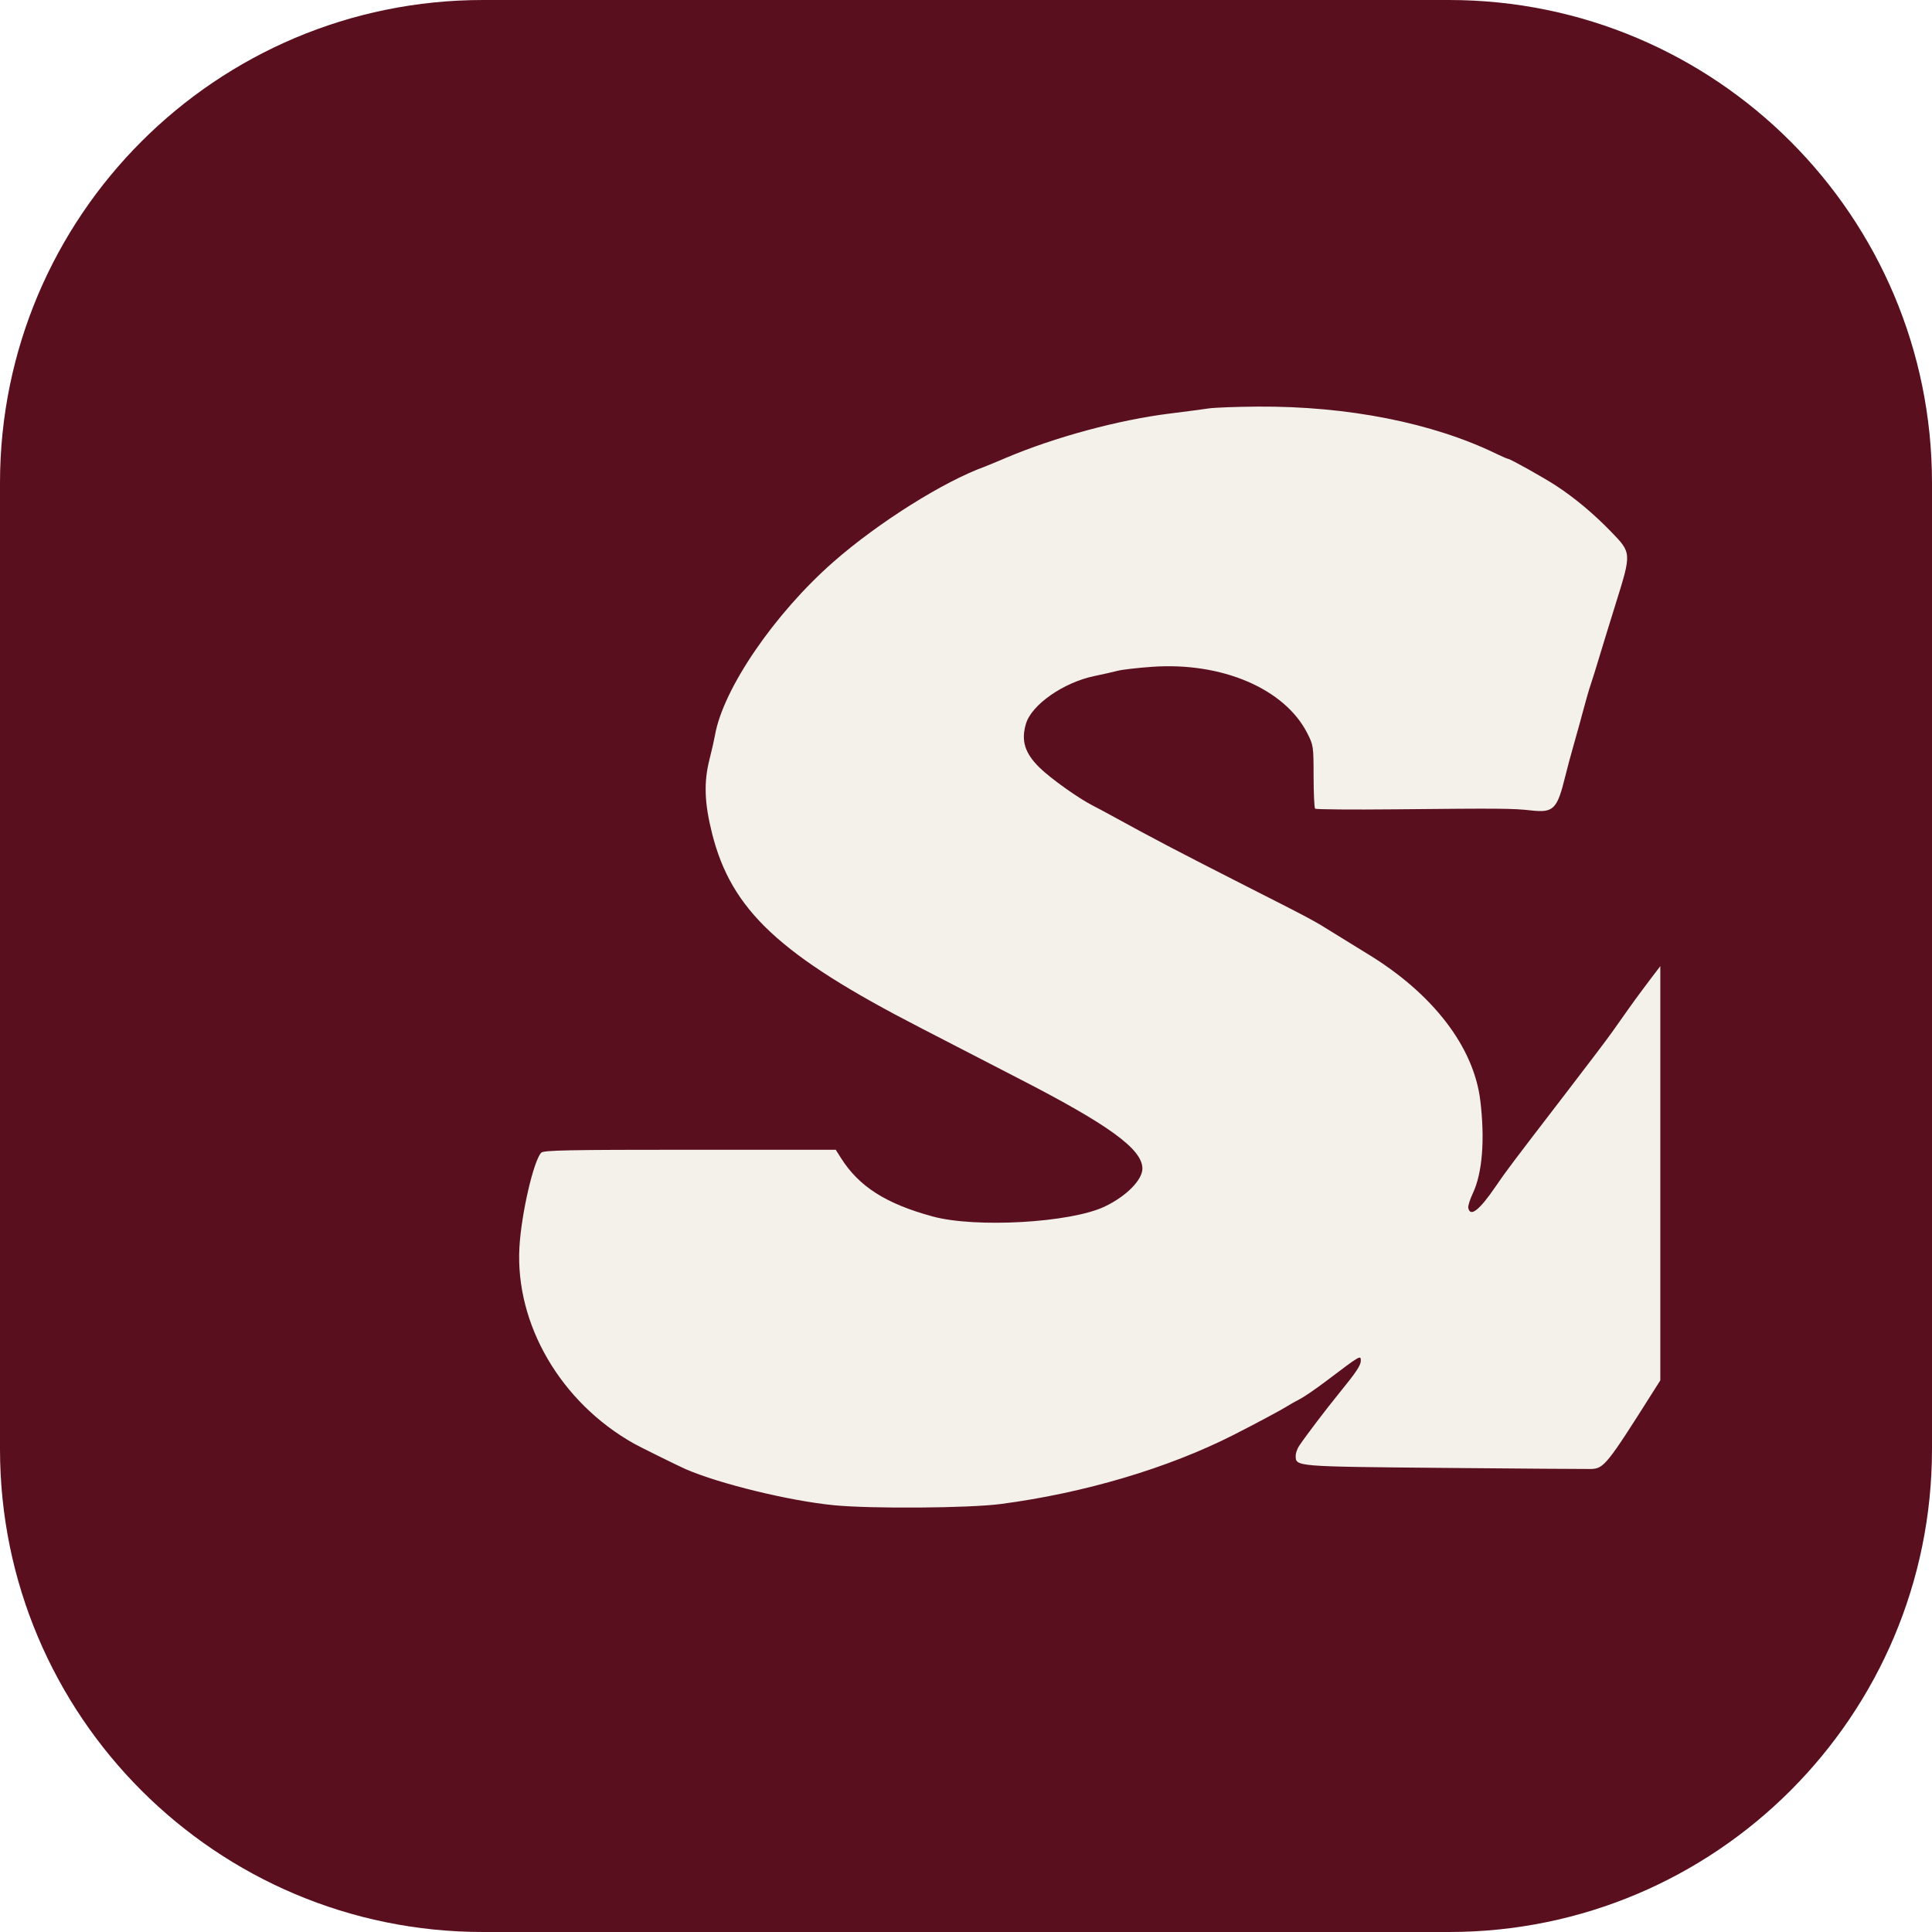
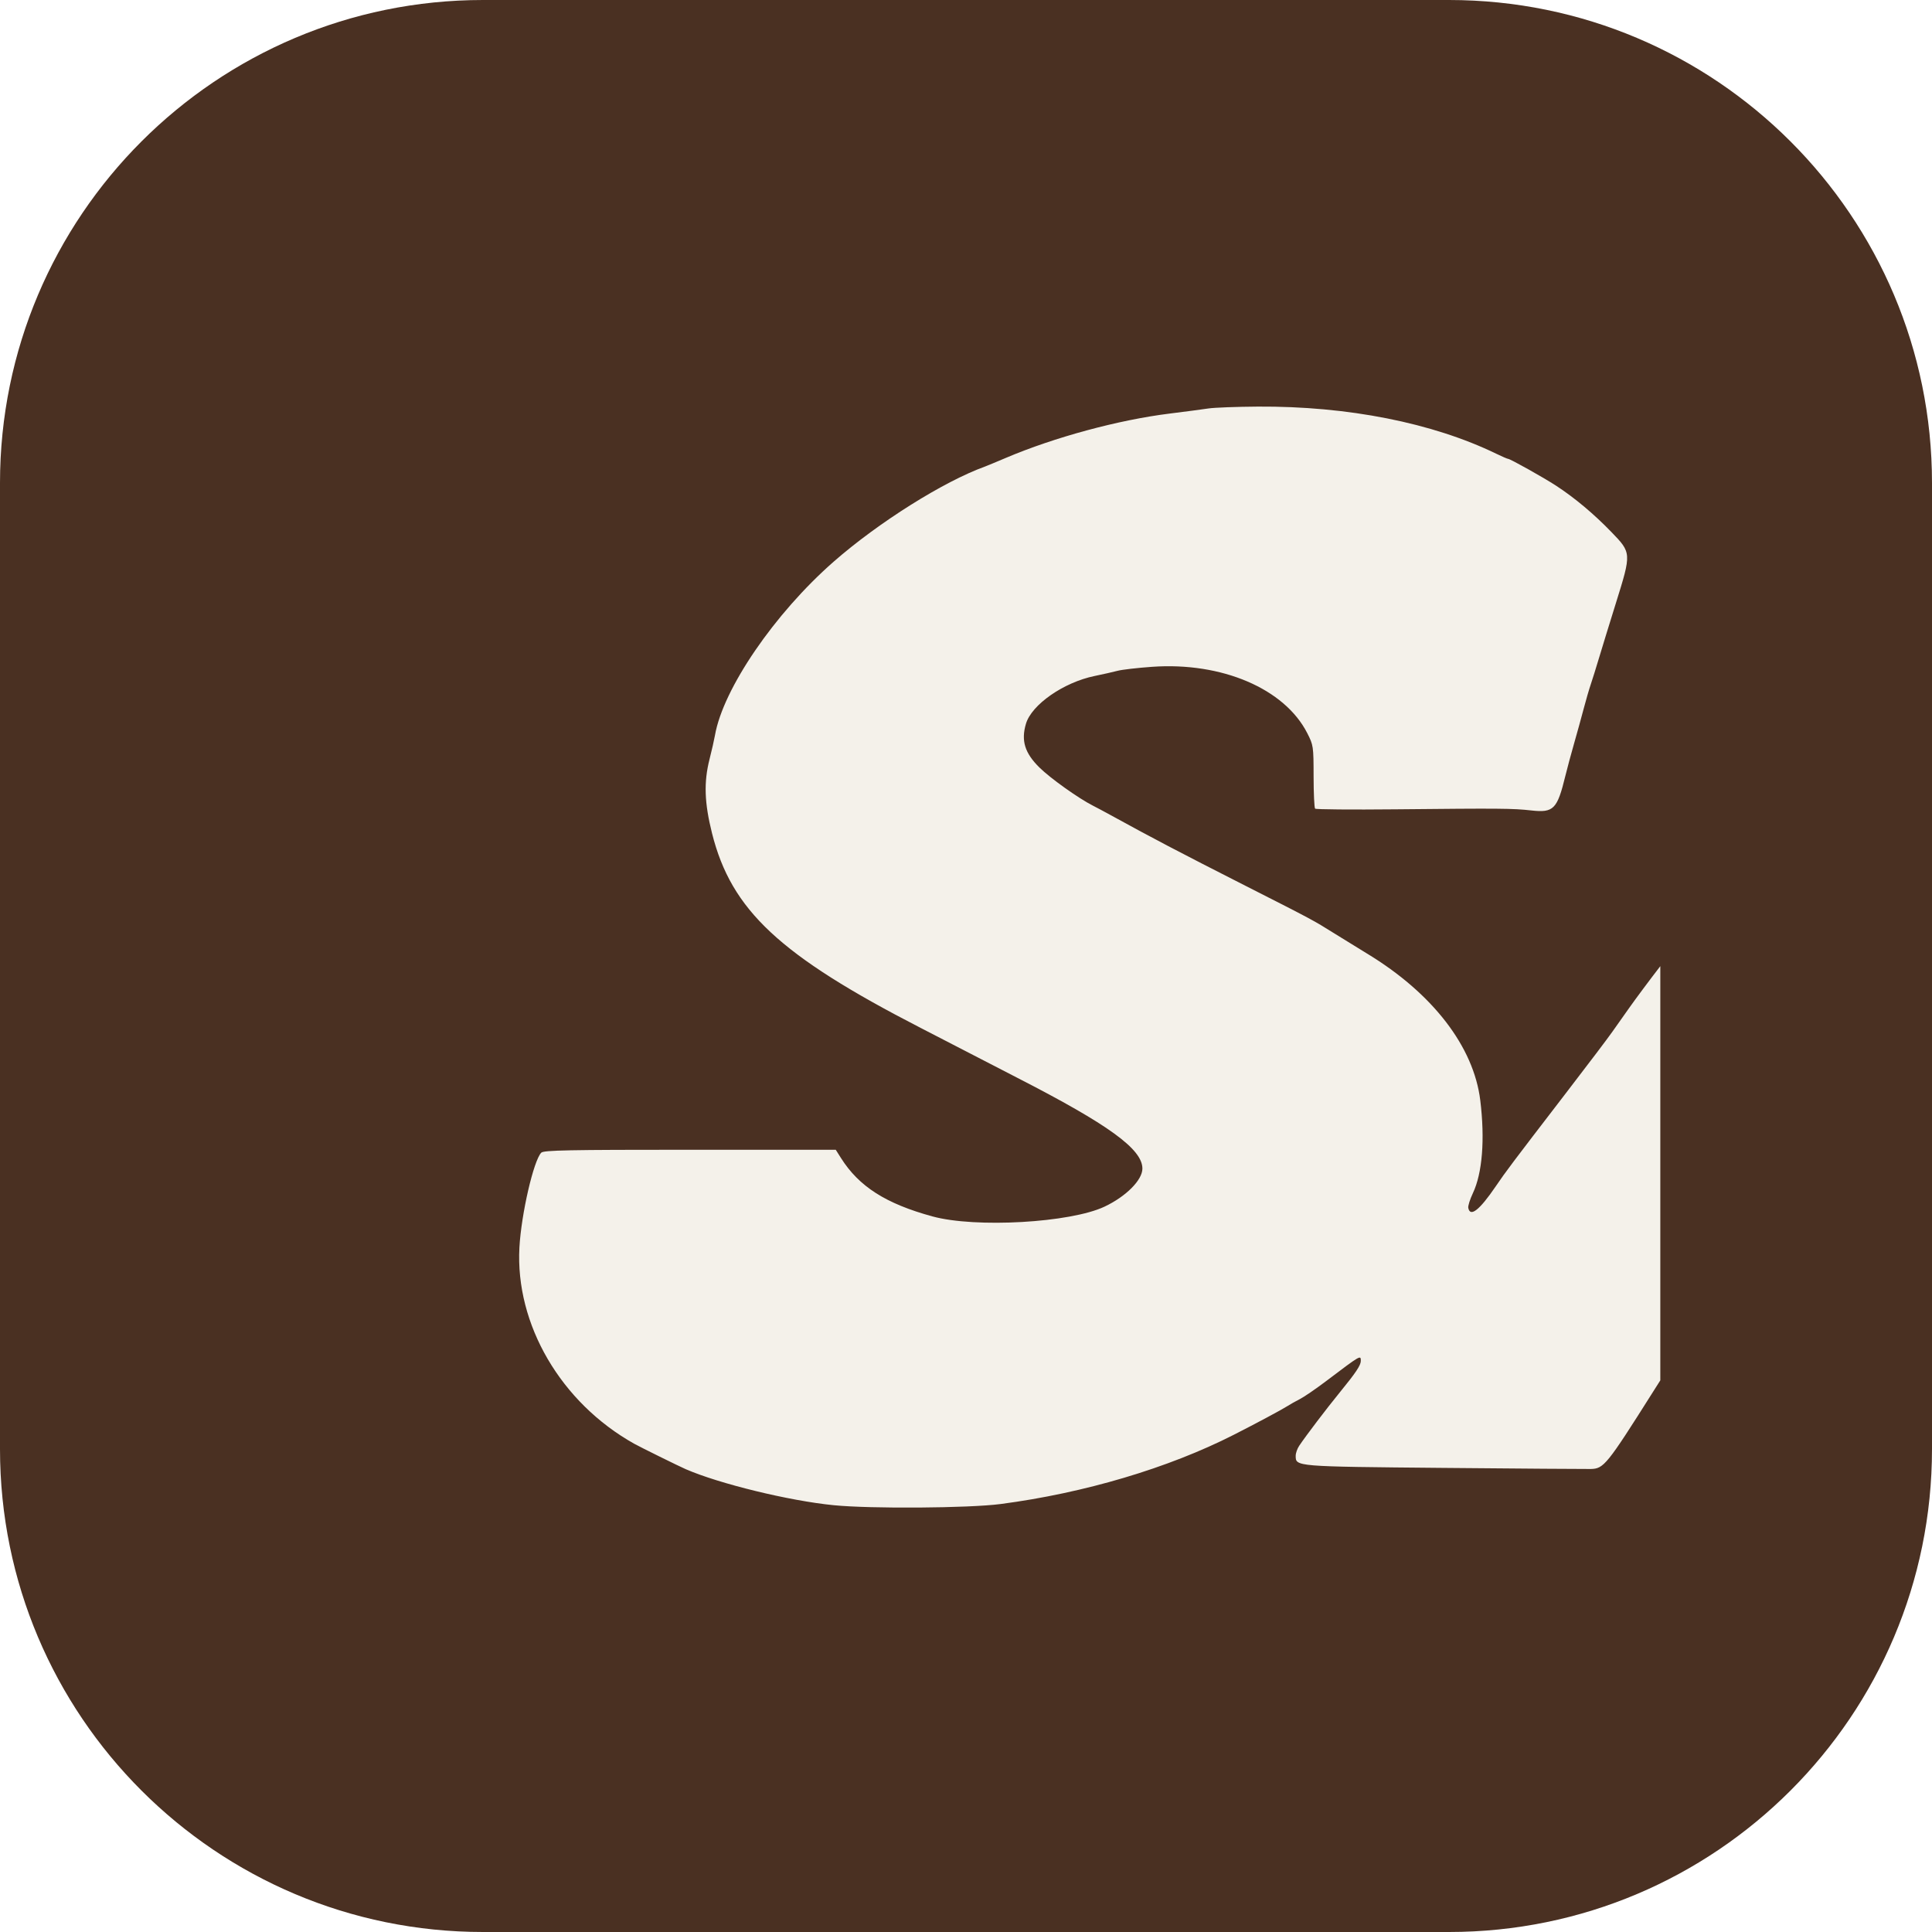
<svg xmlns="http://www.w3.org/2000/svg" viewBox="0 0 64 64">
-   <rect width="64" height="64" rx="16" fill="#5a0f1f" />
+   <rect width="64" height="64" rx="16" fill="#4a3022" />
  <svg x="9" y="12" width="46" height="40" viewBox="20 0 520 575" preserveAspectRatio="xMidYMid meet">
    <path d="M 1222.500 18.040 C 1219.200 18.461, 1212.200 19.287, 1206.945 19.875 C 1191.116 21.647, 1168.560 27.584, 1150 34.864 C 1134.147 41.083, 1131.644 42.157, 1123.692 46.148 C 1114.530 50.747, 1098.843 60.018, 1092 64.877 C 1089.525 66.635, 1085.925 69.127, 1084 70.415 C 1066.785 81.937, 1027.836 121.639, 1014.755 141 C 1013.826 142.375, 1011.629 145.525, 1009.873 148 C 1007.168 151.813, 1003.811 157.327, 993.434 175 C 990.936 179.254, 981.821 198.232, 979.746 203.500 C 975.042 215.443, 971.699 224.849, 970.505 229.500 C 969.799 232.250, 968.684 235.850, 968.028 237.500 C 967.371 239.150, 966.244 243.650, 965.523 247.500 C 964.802 251.350, 963.517 257.425, 962.668 261 C 961.818 264.575, 960.665 271.325, 960.106 276 C 959.547 280.675, 958.616 288.100, 958.038 292.500 C 952.524 334.464, 965.396 403.072, 986.274 443 C 1012.127 492.443, 1062.948 530.161, 1117.500 540.391 C 1153.960 547.229, 1200.549 543.697, 1229.185 531.926 C 1231.762 530.867, 1234.373 530, 1234.988 530 C 1236.821 530, 1257.861 519.599, 1267 514.175 C 1327.935 478.007, 1376.134 406.819, 1400.161 317.500 C 1401.788 311.450, 1404.032 303.125, 1405.146 299 C 1414.444 264.573, 1414.319 266.815, 1407.007 265.748 C 1403.985 265.307, 1349.821 265.071, 1286.642 265.223 L 1171.771 265.500 1168.591 269.179 C 1166.658 271.415, 1164.538 275.727, 1163.183 280.179 C 1161.957 284.205, 1160.244 289.525, 1159.376 292 C 1158.508 294.475, 1156.755 300.100, 1155.479 304.500 C 1154.203 308.900, 1152 316.295, 1150.584 320.933 C 1148.231 328.640, 1148.140 329.565, 1149.528 331.683 L 1151.046 334 1213.398 334 C 1278.740 334, 1281.588 334.126, 1282.516 337.050 C 1283.989 341.691, 1278.108 357.274, 1270.704 368.346 C 1242.744 410.161, 1178.542 419.410, 1124.918 389.349 C 1089.758 369.638, 1061.741 337.743, 1047.722 301.470 C 1032.100 261.049, 1030.829 231.553, 1043.264 198 C 1050.484 178.517, 1080.409 151.327, 1112.194 135.369 C 1118.076 132.416, 1123.360 130, 1123.936 130 C 1124.511 130, 1128.266 128.866, 1132.280 127.480 C 1136.294 126.094, 1143.610 124.306, 1148.539 123.507 C 1153.467 122.708, 1159.525 121.611, 1162 121.071 C 1168.900 119.563, 1193.671 119.769, 1200.040 121.387 C 1203.043 122.150, 1208.547 123.290, 1212.271 123.920 C 1240.117 128.631, 1268.904 149.779, 1281.801 175 C 1285.745 182.713, 1290 197.768, 1290 204.012 C 1290 214.699, 1283.426 213.849, 1359.893 213.057 L 1426.286 212.369 1428.488 209.809 C 1434.473 202.851, 1435.521 171.047, 1430.498 148.798 C 1422.377 112.823, 1407.622 87.536, 1380.736 63.520 C 1356.600 41.959, 1314.720 23.709, 1281 20.058 C 1275.225 19.433, 1266.900 18.489, 1262.500 17.959 C 1253.360 16.860, 1231.389 16.905, 1222.500 18.040 M 395.500 21.998 C 392.750 22.418, 384.425 23.515, 377 24.436 C 352.635 27.458, 322.182 35.696, 299 45.536 C 294.325 47.521, 289.825 49.388, 289 49.686 C 269.341 56.780, 238.277 76.308, 217.001 94.947 C 188.859 119.601, 164.312 155.503, 160.459 177.645 C 160.090 179.765, 158.936 184.847, 157.894 188.938 C 155.092 199.943, 155.417 209.798, 159.063 224.308 C 168.278 260.989, 191.252 282.423, 258.380 316.968 C 266.696 321.247, 278.900 327.547, 285.500 330.966 C 292.100 334.386, 300.650 338.800, 304.500 340.775 C 348.026 363.107, 364 374.704, 364 383.970 C 364 389.418, 356.218 397.245, 345.994 402.080 C 329.702 409.785, 284.518 412.353, 264 406.739 C 241.798 400.665, 229.028 392.509, 220.454 378.927 L 217.975 375 148.559 375 C 90.734 375, 78.911 375.231, 77.757 376.386 C 74.118 380.024, 68.225 405.557, 67.344 421.500 C 65.317 458.183, 87.117 495.467, 122.012 515 C 124.900 516.616, 143.211 525.656, 146.500 527.089 C 162.509 534.062, 195.805 542.175, 217 544.267 C 234.702 546.013, 281.375 545.681, 296.500 543.701 C 336.282 538.493, 376.289 526.613, 407.500 510.740 C 418.085 505.357, 430.426 498.755, 433 497.100 C 434.375 496.215, 437.080 494.693, 439.011 493.717 C 440.941 492.741, 446.523 488.918, 451.415 485.222 C 468.064 472.640, 468 472.677, 468 475.535 C 468 477.638, 465.682 481.115, 458.023 490.500 C 451.648 498.313, 441.983 511.027, 438.661 515.973 C 437.747 517.332, 437 519.460, 437 520.699 C 437 525.901, 436.395 525.852, 507.500 526.501 C 543.800 526.832, 575.300 527.065, 577.500 527.018 C 583.724 526.885, 585.174 525.087, 607.234 490.162 C 610.130 485.576, 613.625 480.068, 615 477.921 C 616.375 475.774, 620.373 469.401, 623.884 463.759 C 634.917 446.032, 641.153 436.989, 643.042 435.977 C 644.189 435.364, 675.345 435, 726.779 435 C 804.249 435, 808.778 435.097, 810.312 436.792 C 811.953 438.606, 812.989 445.510, 815.055 468.399 C 815.606 474.505, 816.505 484.225, 817.052 490 C 817.599 495.775, 818.437 505.225, 818.914 511 C 819.391 516.775, 820.093 522.261, 820.474 523.190 C 822.426 527.946, 820.790 527.846, 901.783 528.159 C 976.204 528.446, 977.889 528.410, 980.014 526.487 C 983.544 523.293, 984.050 521.552, 982.967 516.341 C 982.414 513.678, 981.080 506.775, 980.002 501 C 978.925 495.225, 976.932 485.100, 975.574 478.500 C 971.916 460.723, 971.097 456.406, 969.503 446.500 C 968.707 441.550, 966.014 427.825, 963.519 416 C 957.103 385.592, 955.218 376.144, 954.544 371 C 954.219 368.525, 953.074 362, 951.999 356.500 C 950.924 351, 948.680 337.275, 947.014 326 C 945.347 314.725, 943.118 301.450, 942.060 296.500 C 941.003 291.550, 939.872 284.800, 939.547 281.500 C 938.977 275.716, 930.022 220.106, 926.021 197.500 C 924.950 191.450, 922.916 179.525, 921.500 171 C 920.085 162.475, 918.043 150.550, 916.963 144.500 C 915.883 138.450, 914.579 130.575, 914.067 127 C 913.554 123.425, 912.437 116.900, 911.586 112.500 C 910.734 108.100, 909.319 100.225, 908.442 95 C 907.565 89.775, 906.207 82.256, 905.424 78.292 C 904.641 74.328, 904 69.707, 904 68.025 C 904 66.342, 903.138 60.810, 902.085 55.733 C 901.031 50.655, 899.897 43.865, 899.564 40.645 C 898.874 33.981, 897.806 31.502, 894.970 29.984 C 892.416 28.617, 806.580 28.619, 804.026 29.986 C 802.313 30.903, 774.254 67.619, 743.312 109.435 C 738.809 115.521, 732.836 123.425, 730.039 127 C 727.242 130.575, 719.330 141.150, 712.456 150.500 C 705.583 159.850, 697.734 170.425, 695.014 174 C 684.403 187.947, 645.421 240.597, 625.417 268 C 622.405 272.125, 615.792 280.879, 610.721 287.453 C 605.649 294.027, 598.942 303.027, 595.816 307.453 C 592.690 311.879, 589.090 316.971, 587.816 318.768 C 585.215 322.439, 577.357 332.825, 565.569 348.173 C 539.265 382.420, 537.313 385.014, 532.207 392.500 C 524.489 403.815, 520.068 407.265, 519.177 402.668 C 518.999 401.752, 519.990 398.600, 521.379 395.665 C 525.889 386.131, 527.166 370.107, 524.897 351.500 C 521.777 325.906, 502.174 300.483, 471 281.597 C 466.875 279.098, 459.900 274.801, 455.500 272.047 C 445.257 265.637, 445.508 265.772, 413 249.260 C 381.406 233.211, 368.448 226.418, 348.500 215.443 C 345.750 213.930, 342.150 212.012, 340.500 211.179 C 333.666 207.732, 320.198 198.136, 314.986 193 C 307.984 186.100, 306.160 180.192, 308.549 172.148 C 311.257 163.027, 326.469 152.444, 341.248 149.399 C 345.236 148.578, 350.186 147.460, 352.247 146.915 C 354.308 146.370, 361.670 145.522, 368.608 145.031 C 401.844 142.675, 431.716 155.442, 442.500 176.611 C 445.426 182.354, 445.501 182.863, 445.521 197.188 C 445.533 205.267, 445.856 212.189, 446.239 212.572 C 446.621 212.955, 463.712 213.100, 484.217 212.895 C 534.605 212.391, 540.275 212.438, 549.258 213.434 C 559.809 214.605, 561.541 212.842, 565.403 197 C 566.274 193.425, 568.151 186.450, 569.574 181.500 C 570.996 176.550, 573.047 169.125, 574.131 165 C 575.216 160.875, 576.718 155.700, 577.471 153.500 C 578.223 151.300, 579.981 145.675, 581.378 141 C 582.774 136.325, 586.411 124.512, 589.458 114.749 C 596.946 90.763, 596.948 90.783, 587.250 80.763 C 578.938 72.175, 569.840 64.560, 561 58.791 C 555.022 54.891, 539.135 46, 538.143 46 C 537.805 46, 535.272 44.906, 532.514 43.568 C 502.134 28.832, 461.784 20.853, 419 21.119 C 408.825 21.182, 398.250 21.578, 395.500 21.998 M 1632.500 21.673 C 1606.840 24.863, 1573.088 37.645, 1550.395 52.766 C 1546.488 55.370, 1541.313 58.804, 1538.895 60.398 C 1536.478 61.991, 1527.750 70.091, 1519.500 78.398 C 1488.640 109.468, 1467.345 143.020, 1447.715 191.500 C 1434.070 225.201, 1414.661 295.144, 1409.561 329 C 1406.603 348.630, 1405.749 396.548, 1408.283 400.649 C 1408.591 401.148, 1409.357 405.369, 1409.984 410.028 C 1412.194 426.444, 1423.364 453.529, 1433.892 468 C 1450.878 491.348, 1473.760 509.034, 1502.500 521.028 C 1544.621 538.606, 1613.623 542.593, 1684.500 531.543 C 1689.450 530.771, 1700.409 529.177, 1708.853 528.001 C 1717.298 526.825, 1725.262 525.382, 1726.552 524.794 C 1729.405 523.494, 1733.214 512.818, 1742.533 480 C 1744.016 474.775, 1746.560 466.450, 1748.185 461.500 C 1749.811 456.550, 1752.434 448.225, 1754.015 443 C 1755.596 437.775, 1758.422 429, 1760.297 423.500 C 1762.171 418, 1765.136 408.775, 1766.886 403 C 1768.636 397.225, 1771.017 389.481, 1772.176 385.791 C 1774.159 379.483, 1774.186 378.932, 1772.628 376.555 C 1769.291 371.462, 1766.532 370.473, 1760.680 372.270 C 1753.230 374.558, 1735.348 378.706, 1729.500 379.502 C 1726.750 379.877, 1722.250 380.790, 1719.500 381.532 C 1716.750 382.274, 1710 383.565, 1704.500 384.400 C 1695.093 385.830, 1689.512 386.554, 1669.091 388.995 C 1664.466 389.548, 1652.541 389.984, 1642.591 389.964 C 1568.454 389.818, 1529.940 370.981, 1518.459 329.251 C 1515.419 318.200, 1514.321 306.803, 1516.152 305.304 C 1517.113 304.517, 1550.388 304.104, 1632 303.867 L 1746.500 303.534 1749.650 300.467 C 1751.416 298.747, 1753.338 295.445, 1754.025 292.950 C 1754.698 290.503, 1756.071 286.250, 1757.075 283.500 C 1758.079 280.750, 1760.245 274, 1761.888 268.500 C 1763.532 263, 1766.480 253.325, 1768.439 247 C 1772.657 233.386, 1772.682 233.027, 1769.641 229.746 L 1767.281 227.201 1654.101 227.060 C 1586.666 226.977, 1539.925 226.542, 1538.460 225.985 C 1535.596 224.896, 1535.218 221.704, 1537.436 217.331 C 1538.226 215.774, 1540.008 212.017, 1541.397 208.981 C 1552.191 185.381, 1576.785 165.286, 1604 157.829 L 1612.500 155.500 1714.285 155.816 C 1786.212 156.039, 1817.044 155.810, 1819.392 155.036 C 1823.777 153.588, 1828.697 147.316, 1829.997 141.515 C 1830.571 138.951, 1832.998 130.698, 1835.390 123.176 C 1839.871 109.083, 1843.330 97.688, 1846.828 85.500 C 1853.645 61.748, 1855.573 55.243, 1859.088 44.119 C 1863.770 29.301, 1863.831 28.101, 1860.099 24.106 L 1857.198 21 1746.349 21.150 C 1685.382 21.232, 1634.150 21.467, 1632.500 21.673 M 780.807 215.750 C 779.980 216.713, 779.031 218.272, 778.697 219.215 C 778.363 220.158, 774.847 225.783, 770.883 231.715 C 766.920 237.647, 762.686 244.075, 761.474 246 C 760.262 247.925, 753.651 258.050, 746.783 268.500 C 739.914 278.950, 732.541 290.337, 730.397 293.805 C 728.254 297.273, 724.813 302.831, 722.750 306.156 C 720.688 309.480, 719 312.408, 719 312.660 C 719 312.913, 717.404 315.210, 715.453 317.765 C 713.097 320.851, 712.006 323.264, 712.203 324.955 L 712.500 327.500 728.500 328.115 C 737.300 328.453, 756.055 328.790, 770.179 328.865 C 799.219 329.018, 799.613 328.924, 798.700 322.089 C 798.436 320.115, 797.489 311.975, 796.596 304 C 793.838 279.380, 792.920 271.635, 789.428 243.500 C 788.541 236.350, 787.511 227.350, 787.139 223.500 C 786.213 213.924, 784.342 211.634, 780.807 215.750 M 1860.964 354.525 C 1842.250 357.443, 1826.008 365.936, 1812.914 379.650 C 1807.432 385.390, 1800 395.076, 1800 396.480 C 1800 396.871, 1799.186 398.386, 1798.192 399.846 C 1795.261 404.149, 1791.252 414.846, 1788.953 424.500 C 1783.085 449.139, 1789.621 478.531, 1805.475 498.792 C 1810.733 505.513, 1826.914 520, 1829.162 520 C 1829.728 520, 1831.386 520.812, 1832.846 521.806 C 1844.763 529.912, 1871.977 534.013, 1890.425 530.483 C 1919.712 524.879, 1941.545 508.613, 1954.037 483.092 C 1958.274 474.434, 1959.585 470.287, 1962.973 454.807 C 1967.203 435.479, 1958.454 403.482, 1943.965 385.296 C 1924.930 361.403, 1892.931 349.540, 1860.964 354.525" stroke="none" fill="#f4f1ea" fill-rule="evenodd" />
  </svg>
</svg>
